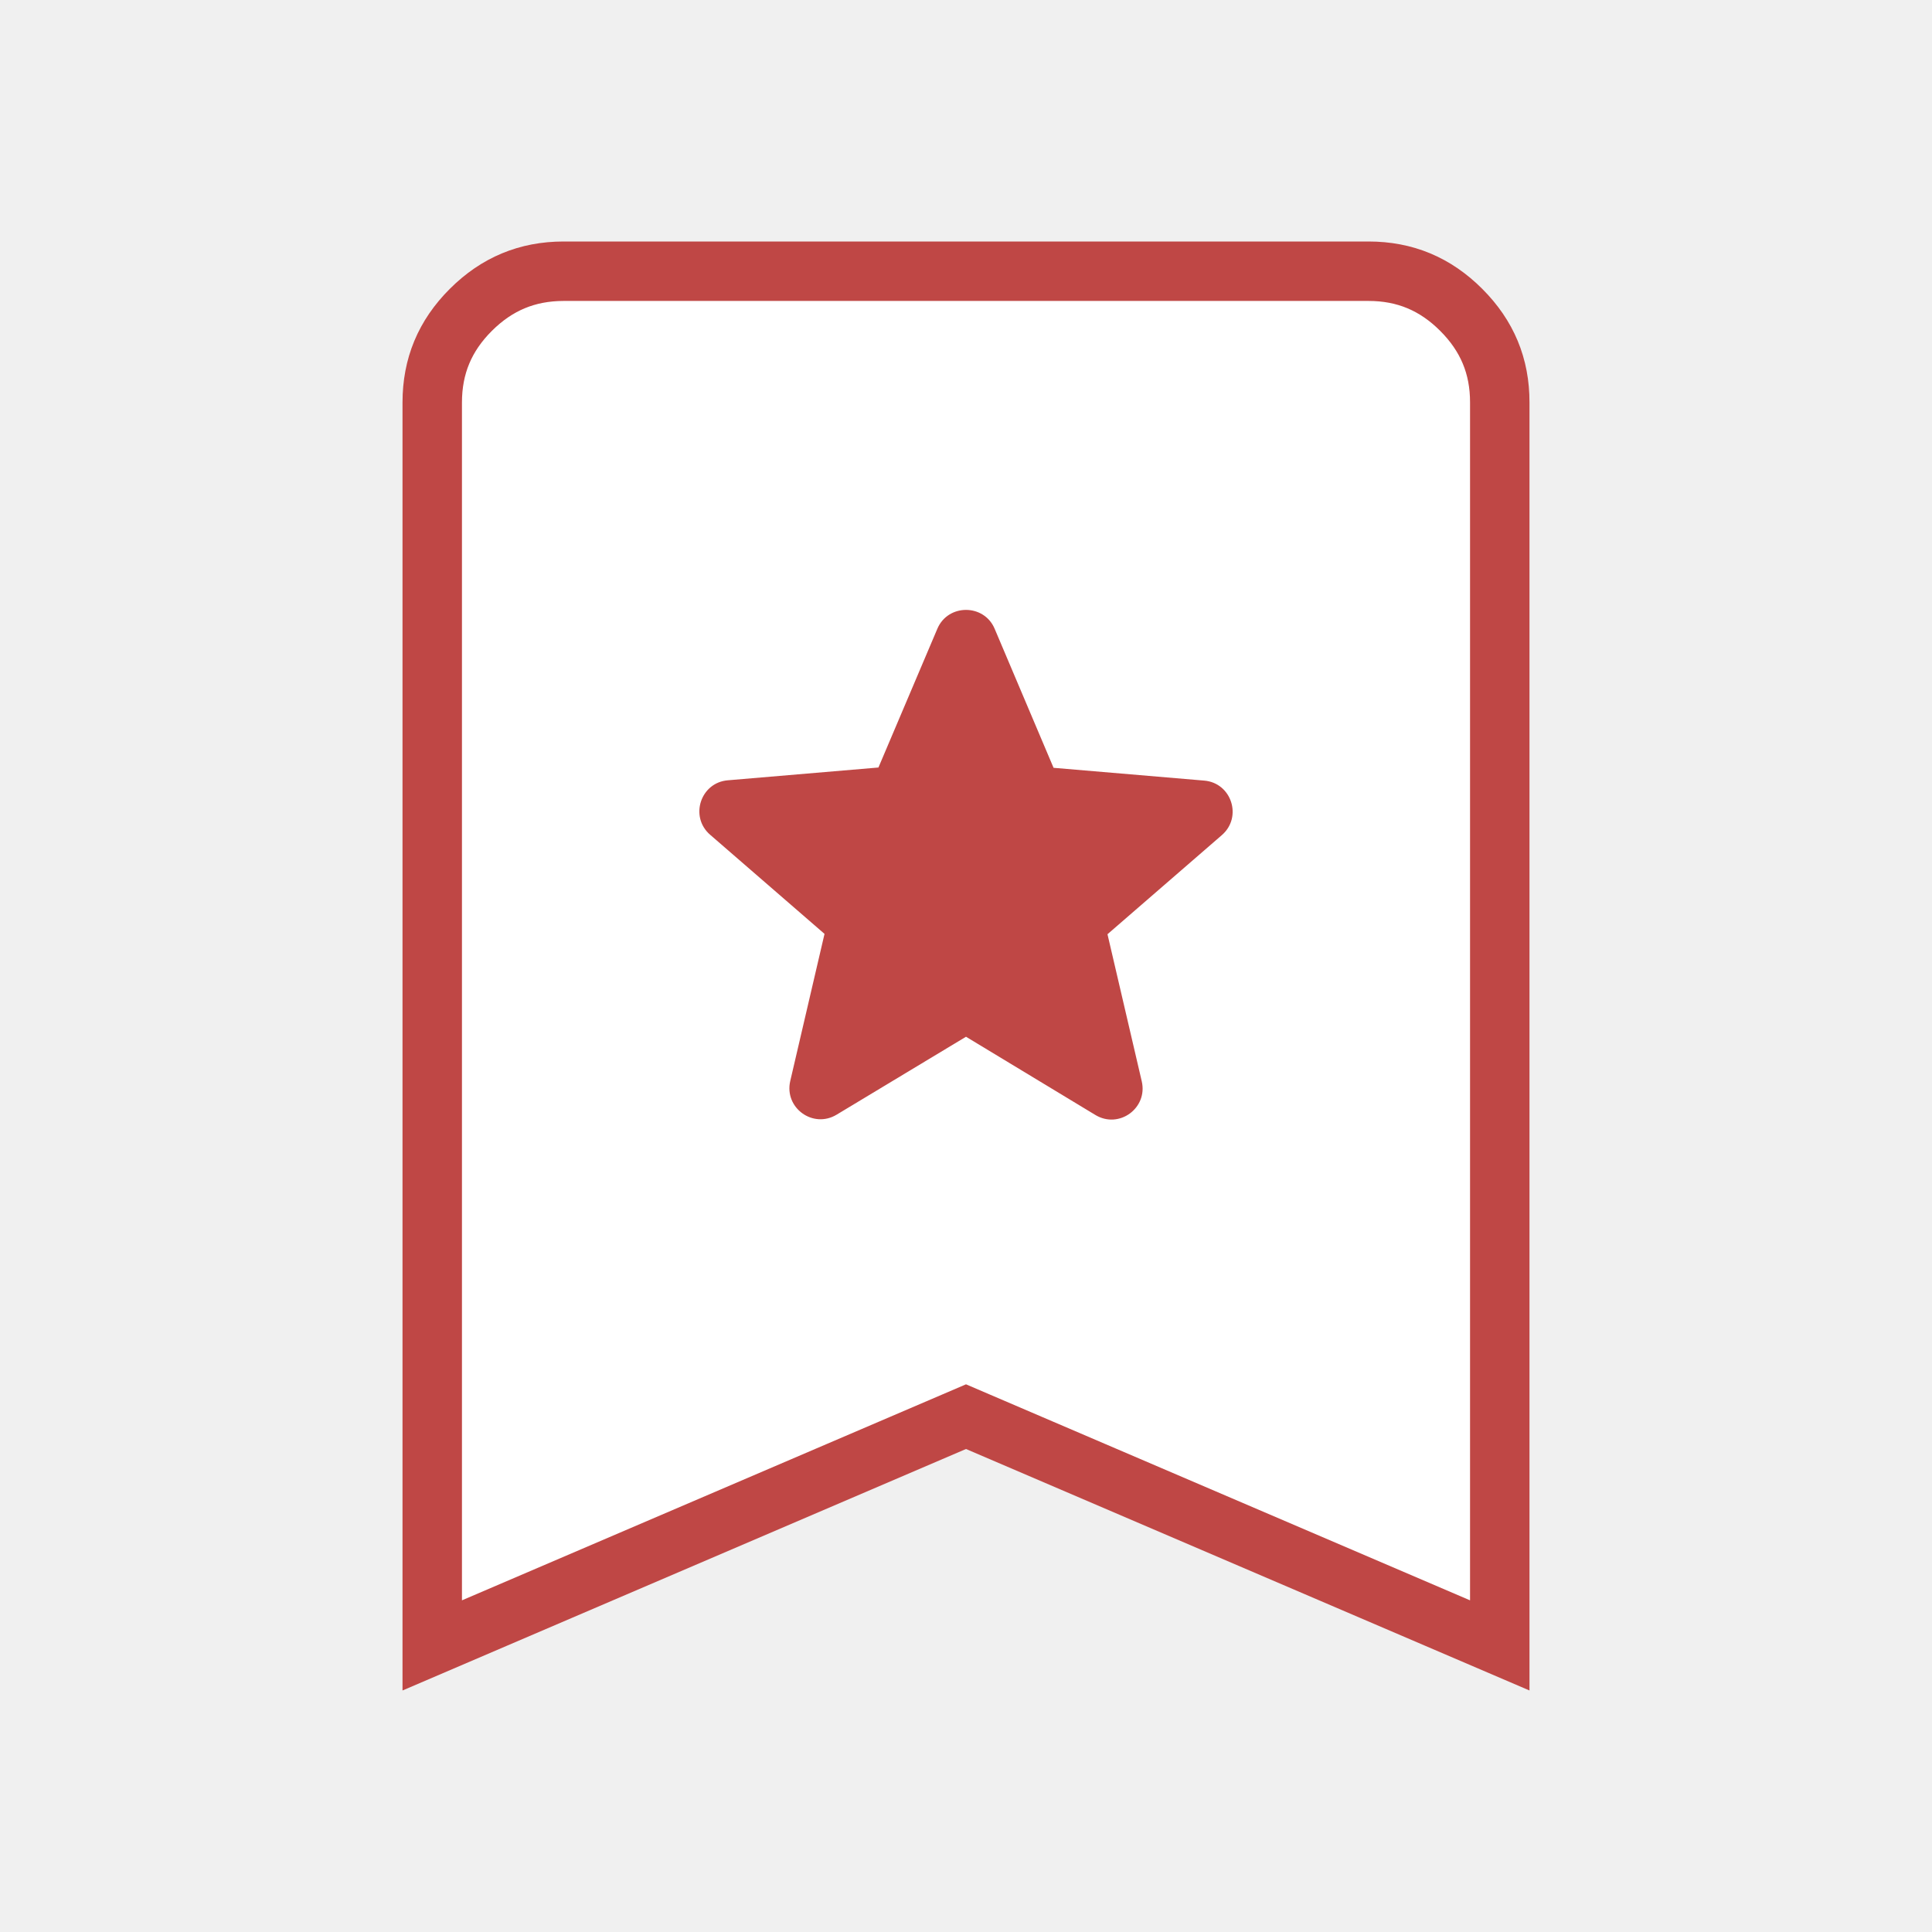
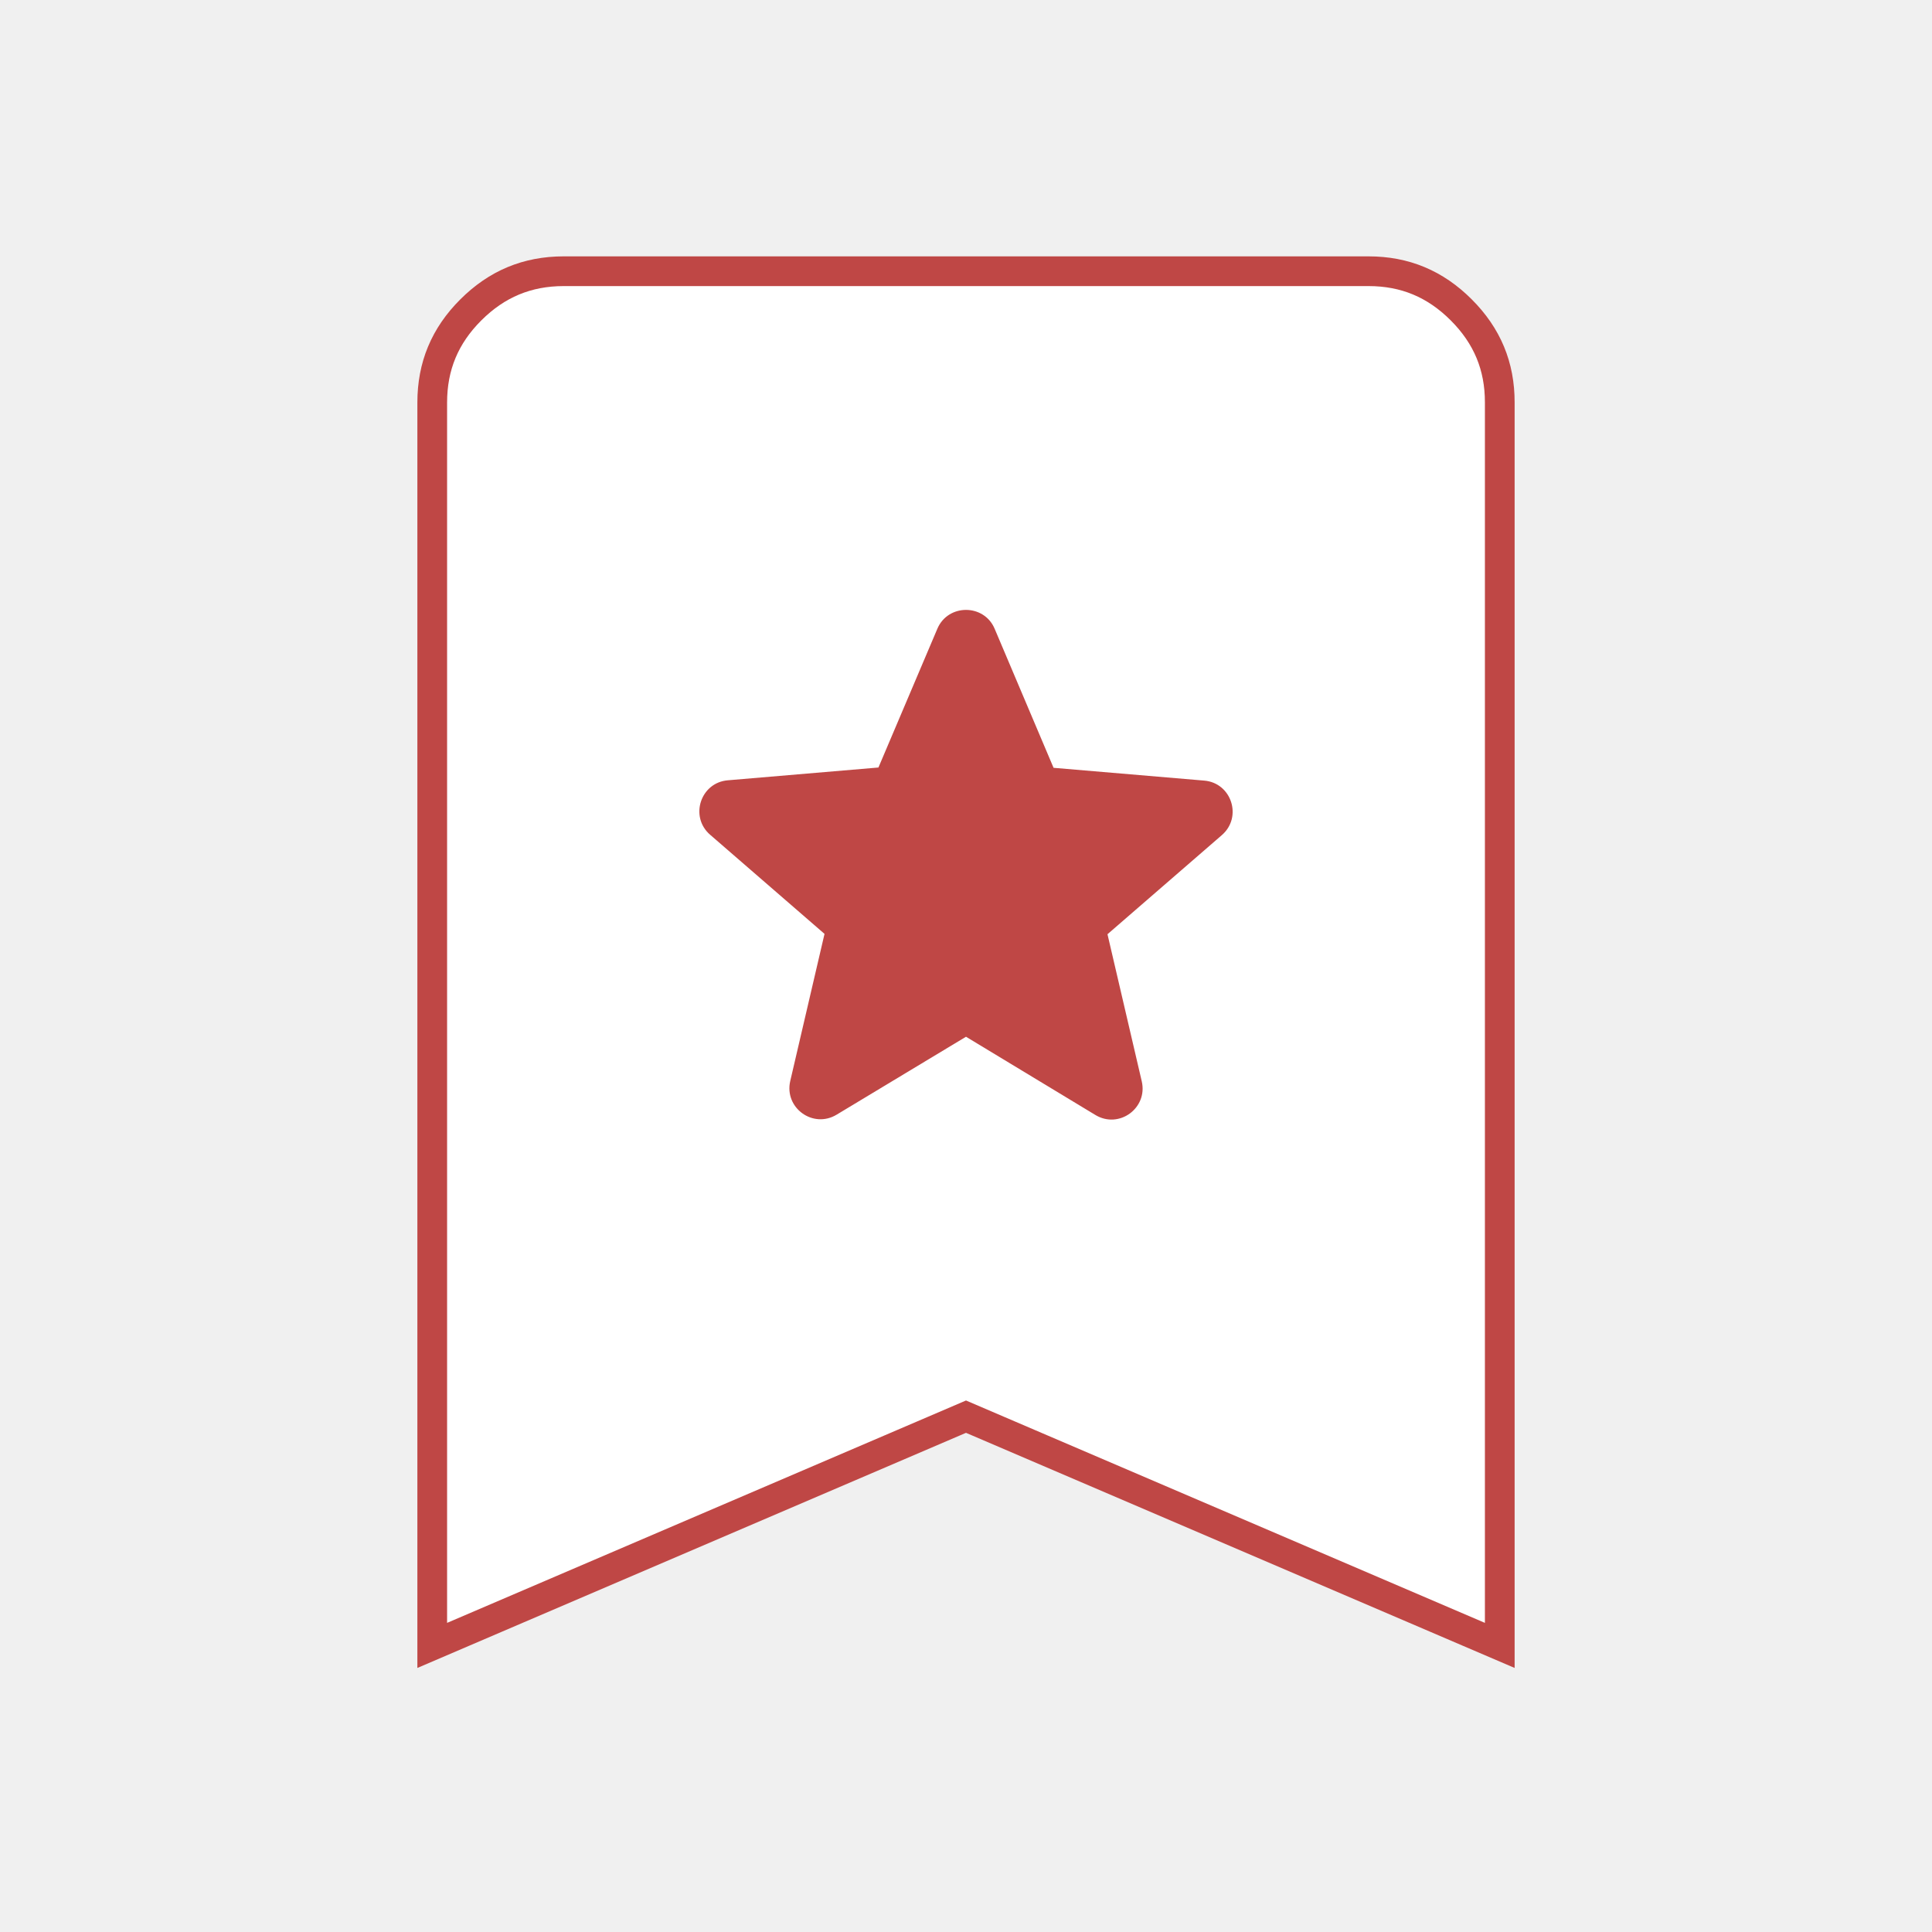
<svg xmlns="http://www.w3.org/2000/svg" width="65" height="65" viewBox="0 0 65 65" fill="none">
-   <path d="M50.458 13.542V55.358L32.894 47.831L32.5 47.662L32.106 47.831L14.542 55.358V13.542C14.542 12.32 14.965 11.299 15.841 10.425C16.717 9.551 17.738 9.127 18.959 9.125H46.042C47.264 9.125 48.286 9.549 49.161 10.425C50.037 11.3 50.46 12.321 50.458 13.54V13.542Z" fill="white" stroke="#BF4745" stroke-width="2" />
+   <path d="M50.458 13.542V55.358L32.894 47.831L32.5 47.662L32.106 47.831L14.542 55.358V13.542C14.542 12.32 14.965 11.299 15.841 10.425C16.717 9.551 17.738 9.127 18.959 9.125H46.042C47.264 9.125 48.286 9.549 49.161 10.425C50.037 11.3 50.46 12.321 50.458 13.54V13.542Z" fill="white" stroke="#BF4745" strokeWidth="2" />
  <path d="M32.5 34.88L36.851 37.511C37.648 37.994 38.623 37.281 38.413 36.379L37.26 31.431L41.107 28.097C41.81 27.489 41.432 26.335 40.51 26.262L35.446 25.832L33.465 21.157C33.108 20.307 31.892 20.307 31.535 21.157L29.554 25.822L24.49 26.252C23.568 26.325 23.19 27.478 23.893 28.086L27.74 31.42L26.587 36.369C26.377 37.27 27.352 37.983 28.149 37.501L32.5 34.88Z" fill="#BF4745" />
</svg>
